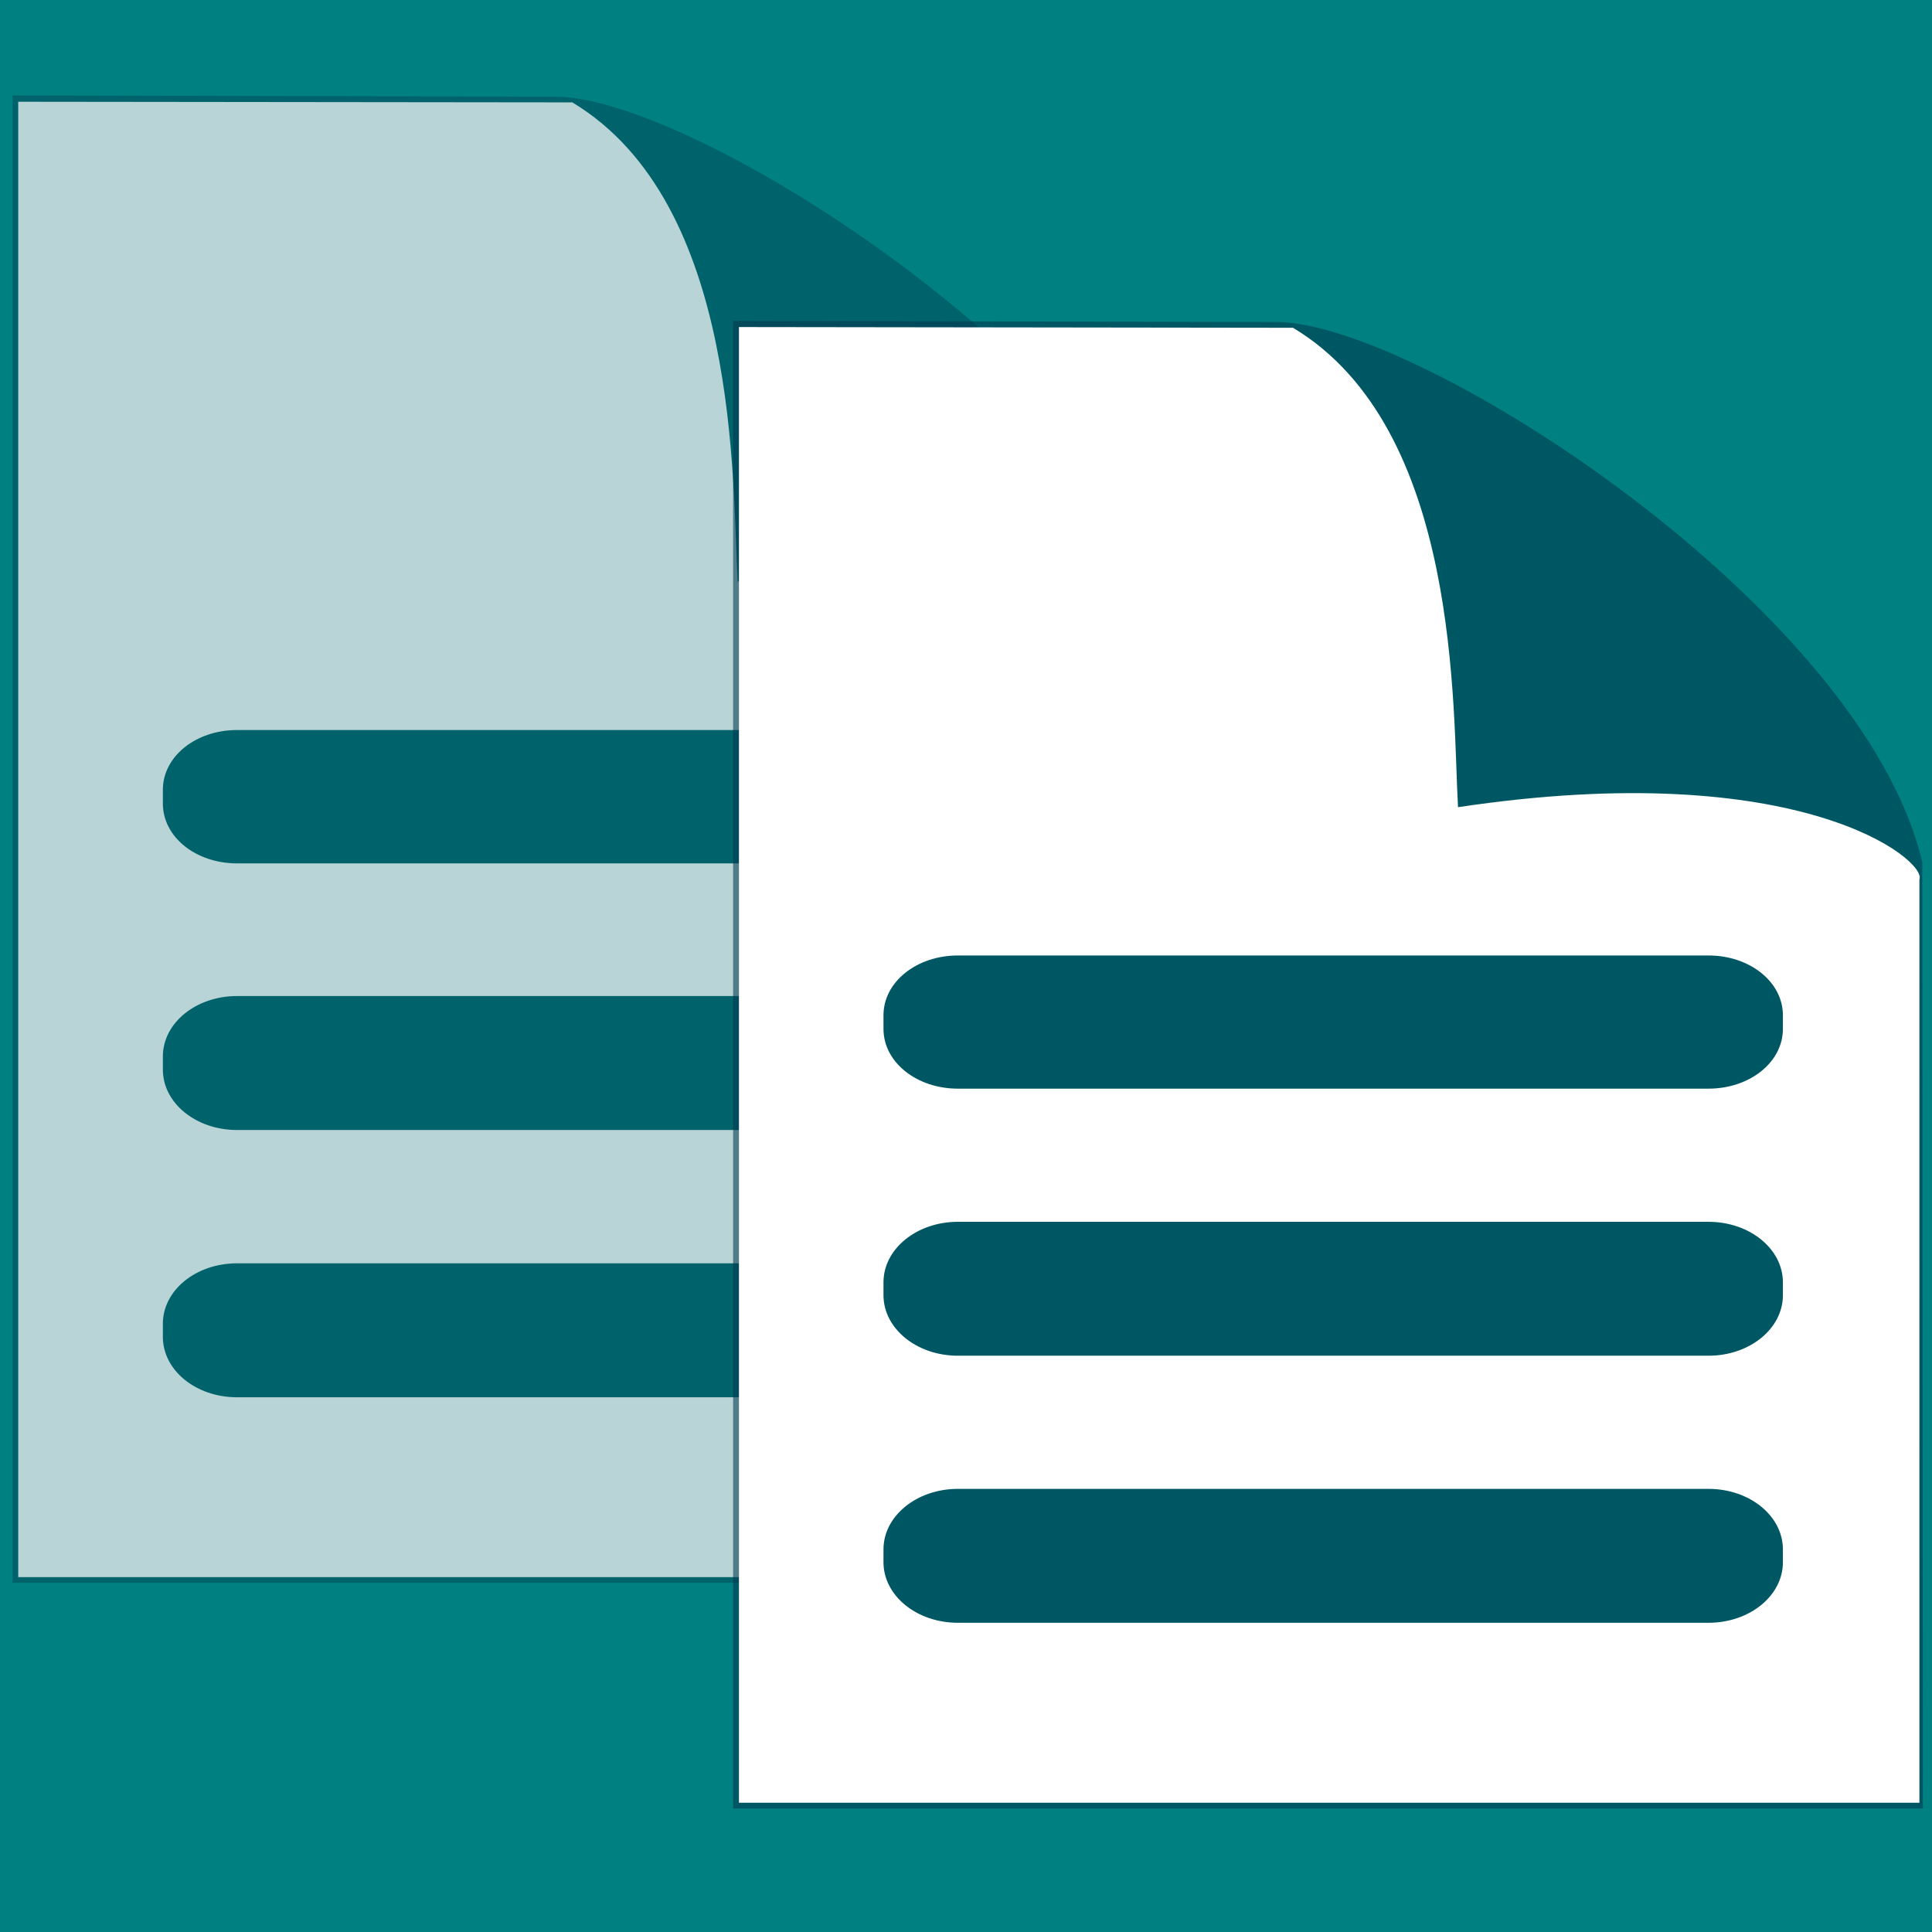
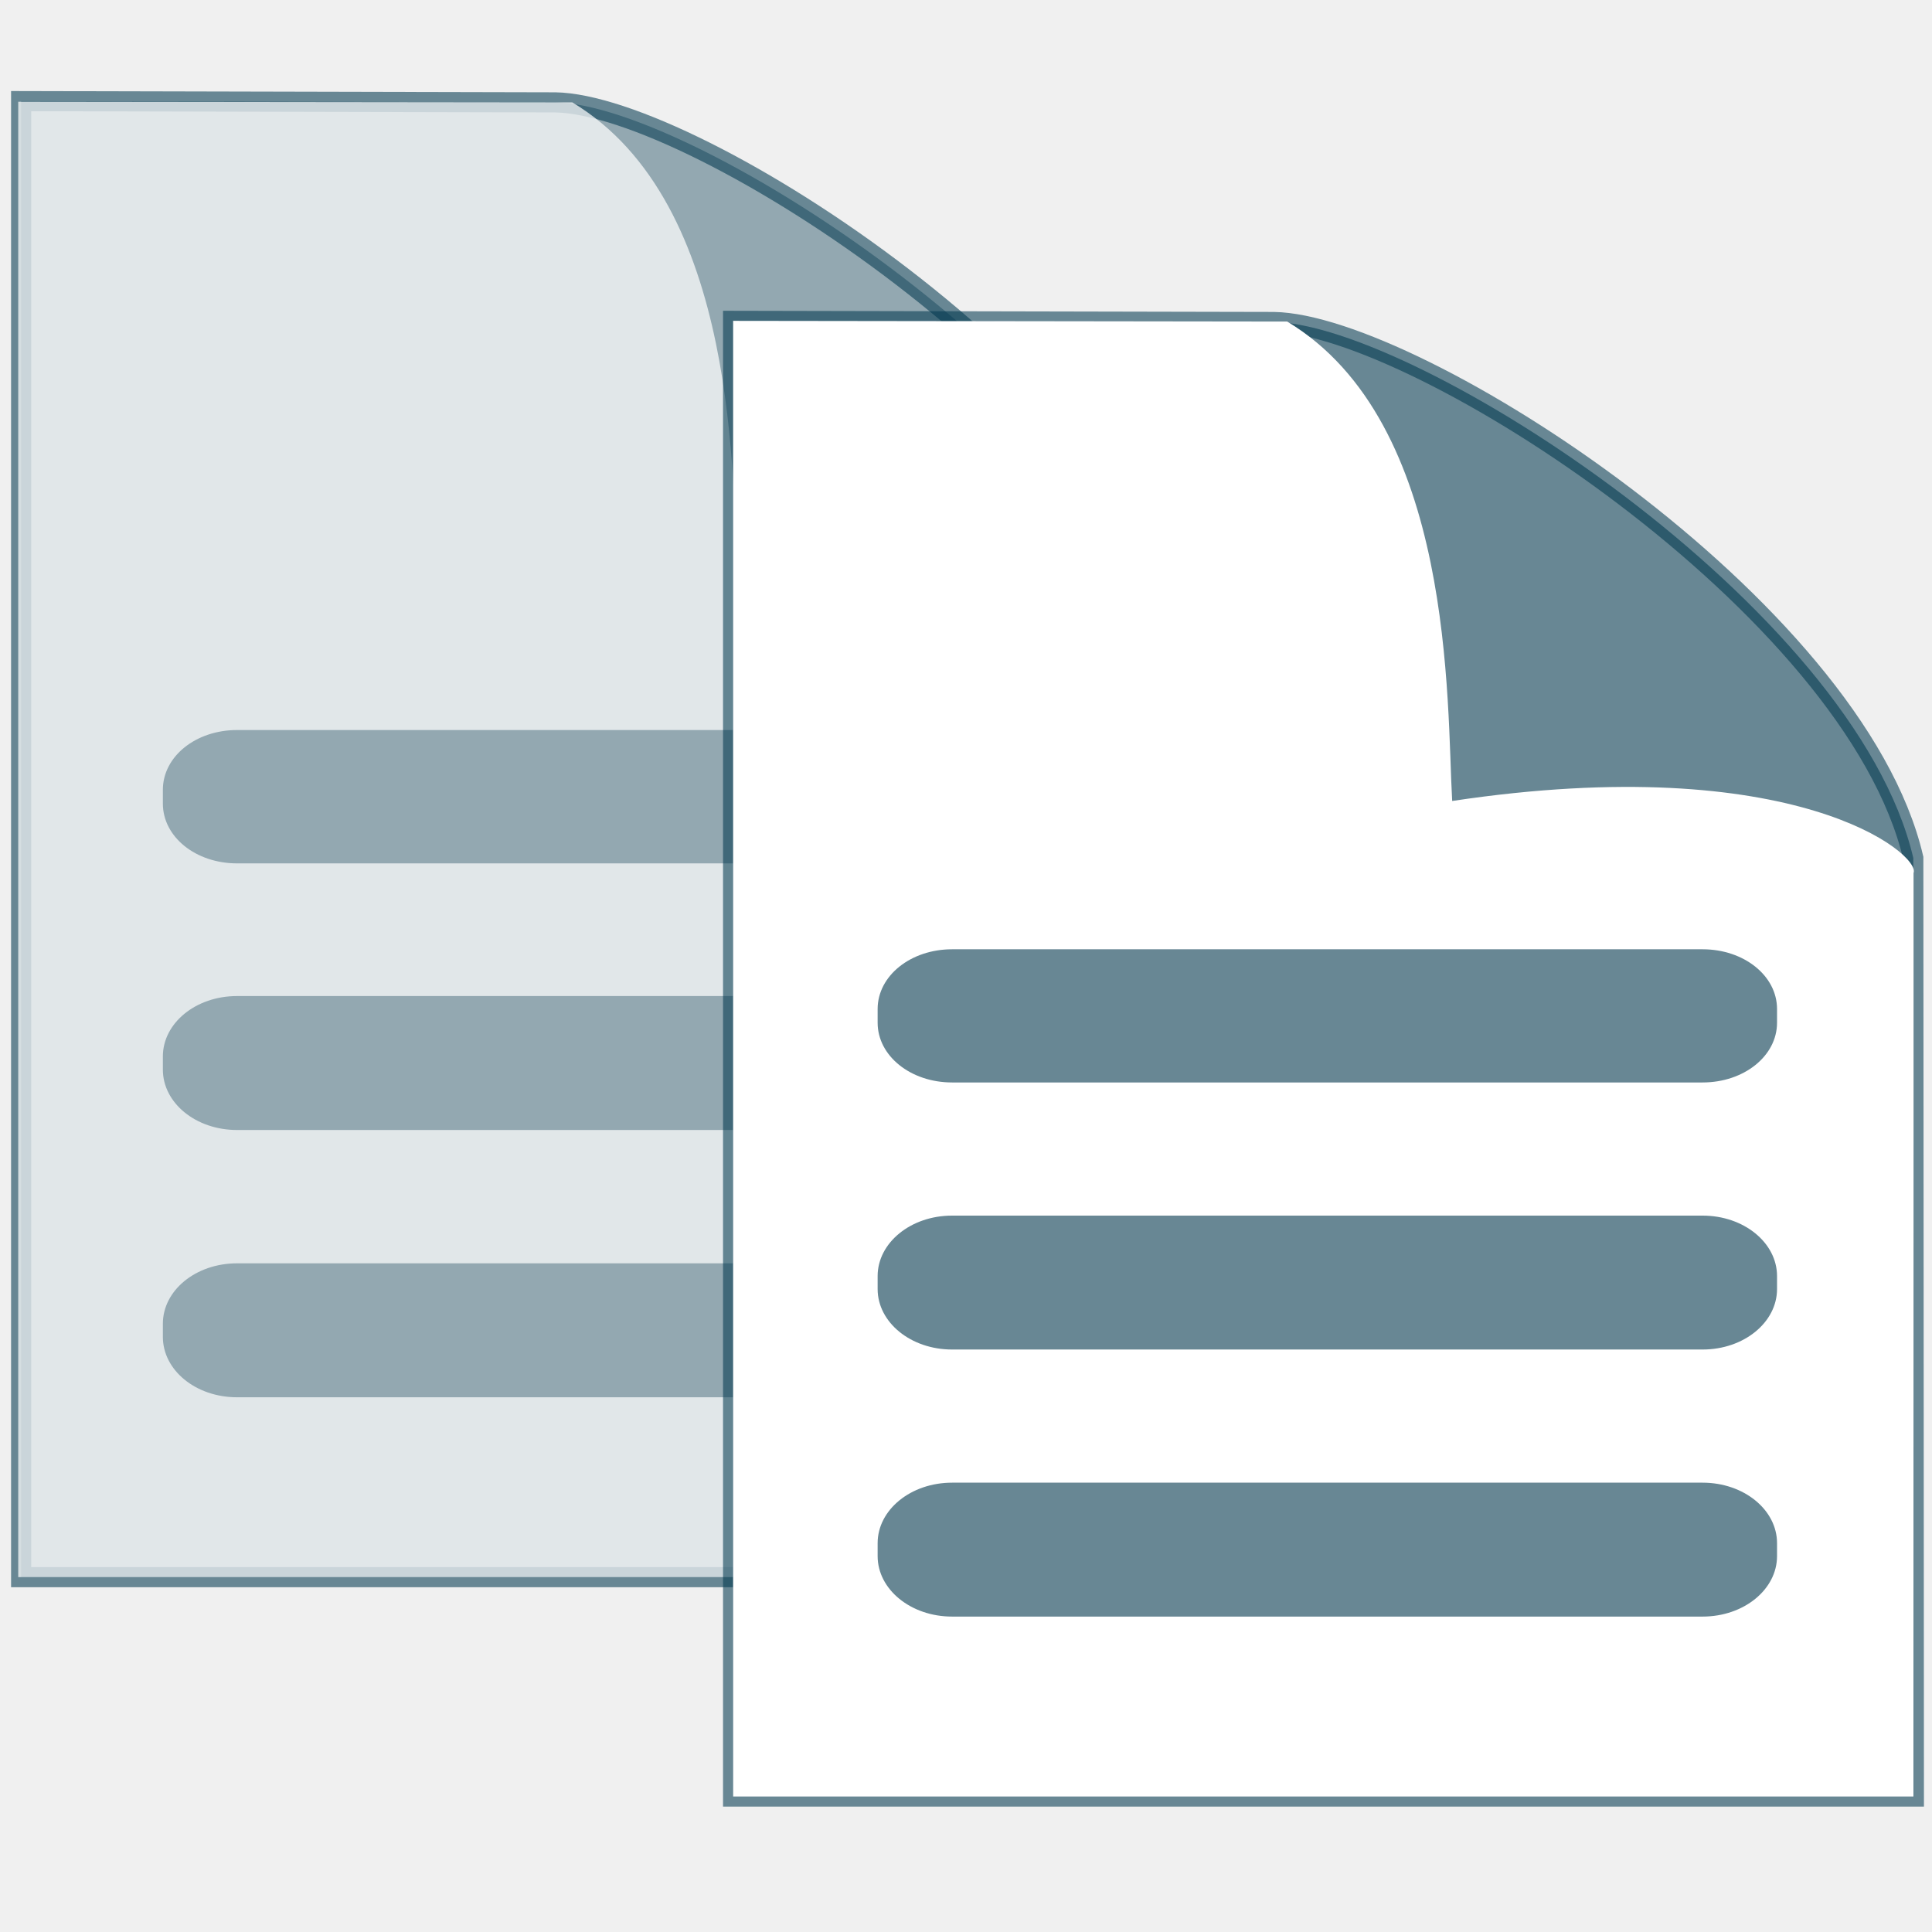
<svg xmlns="http://www.w3.org/2000/svg" width="96" height="96" id="svg2985" version="1.1" enable-background="new">
  <defs id="defs2987" />
-   <g id="layer3" style="display:inline;opacity:1">
-     <rect style="fill:#008080;fill-opacity:1" id="rect3884" width="96.716" height="96.716" x="-0.164" y="-0.388" />
+   <g id="layer3" style="display:none">
+     <rect style="fill:#4995a9;fill-opacity:1" id="rect3884" width="96.716" height="96.716" x="-0.164" y="-0.388" />
  </g>
  <g id="layer1" transform="translate(0,48)" style="display:inline;opacity:1">
    <rect style="fill:#ffffff;display:none" id="rect3772" width="64.368" height="46.305" x="15.764" y="-7.337" />
-     <g id="g4635" transform="translate(0,0.4310081)">
-       <path id="rect4152-4" d="m 0.625,-43.688 0,73.906 39.312,0 0,-35.781 19.781,0 0,-11.219 C 56.773,-29.395 34.808,-43.516 27.688,-43.625 L 0.625,-43.688 z" style="fill:#00384f;fill-opacity:0.389;stroke:none;display:inline" />
-       <path id="rect4152" d="m 0.906,-43.375 0,73.312 40.031,0 0,-8.938 -29.156,0 c -2.056,0 -3.688,-1.346 -3.688,-3 l 0,-0.656 c 0,-1.654 1.632,-3 3.688,-3 l 29.156,0 0,-6.625 -29.156,0 c -2.056,0 -3.688,-1.346 -3.688,-3 l 0,-0.656 c 0,-1.654 1.632,-3 3.688,-3 l 29.156,0 0,-6.344 18.625,0 0,-10.688 c 0.383,-0.913 -5.875,-6.12 -22.906,-3.562 -0.28,-4.849 0.13,-18.795 -8.219,-23.812 L 0.906,-43.375 z m 10.875,31.219 37.312,0 c 2.056,0 3.688,1.315 3.688,2.969 l 0,0.688 c 0,1.654 -1.632,2.969 -3.688,2.969 l -37.312,0 c -2.056,0 -3.688,-1.315 -3.688,-2.969 l 0,-0.688 c 0,-1.654 1.632,-2.969 3.688,-2.969 z" style="fill:#ffffff;fill-opacity:0.72;stroke:none" />
-     </g>
-     <g id="g4625" transform="translate(0.4310081,0)">
-       <path id="rect4152-4-4" d="m 35.996,-32.057 0,73.921 59.119,0 -0.029,-47.014 C 92.14,-17.764 70.189,-31.89 63.068,-32 z" style="fill:#00384f;fill-opacity:0.565;stroke:none;display:inline" />
-       <path id="rect4152-8" d="m 36.287,-31.749 0,73.326 58.656,0 0,-45.891 C 95.326,-5.227 89.048,-10.449 72.017,-7.891 71.738,-12.74 72.168,-26.696 63.819,-31.713 l -27.533,-0.036 z m 10.882,31.226 37.291,0 c 2.056,0 3.7,1.315 3.7,2.969 l 0,0.68 c 0,1.654 -1.644,2.969 -3.7,2.969 l -37.291,0 c -2.056,0 -3.7,-1.315 -3.7,-2.969 l 0,-0.68 c 0,-1.654 1.644,-2.969 3.7,-2.969 z m 0,13.234 37.291,0 c 2.056,0 3.7,1.351 3.7,3.005 l 0,0.644 c 0,1.654 -1.644,3.005 -3.7,3.005 l -37.291,0 c -2.056,0 -3.7,-1.351 -3.7,-3.005 l 0,-0.644 c 0,-1.654 1.644,-3.005 3.7,-3.005 z m 0,13.27 37.291,0 c 2.056,0 3.7,1.351 3.7,3.005 l 0,0.644 c 0,1.654 -1.644,3.005 -3.7,3.005 l -37.291,0 c -2.056,0 -3.7,-1.351 -3.7,-3.005 l 0,-0.644 c 0,-1.654 1.644,-3.005 3.7,-3.005 z" style="fill:#ffffff;fill-opacity:1;stroke:none" />
-     </g>
+     <path style="fill:#00384f;fill-opacity:0.389;stroke:#00384f;stroke-opacity:0.565;display:inline" d="m 1.05,-42.975 0,73.344 38.554,0 0,-35.509 19.4,0 0,-11.133 C 56.115,-28.791 34.574,-42.805 27.591,-42.913 l -26.541,-0.062 z" id="rect4152-4" />
+     <path style="fill:#ffffff;fill-opacity:0.72;stroke:none" d="m 0.906,-42.944 0,73.312 40.031,0 0,-8.938 -29.156,0 c -2.056,0 -3.688,-1.346 -3.688,-3 l 0,-0.656 c 0,-1.654 1.632,-3 3.688,-3 l 29.156,0 0,-6.625 -29.156,0 c -2.056,0 -3.688,-1.346 -3.688,-3 l 0,-0.656 c 0,-1.654 1.632,-3 3.688,-3 l 29.156,0 0,-6.344 18.625,0 0,-10.688 c 0.383,-0.913 -5.875,-6.12 -22.906,-3.562 -0.28,-4.849 0.13,-18.795 -8.219,-23.812 l -27.531,-0.031 z m 10.875,31.219 37.312,0 c 2.056,0 3.688,1.315 3.688,2.969 l 0,0.688 c 0,1.654 -1.632,2.969 -3.688,2.969 l -37.312,0 c -2.056,0 -3.688,-1.315 -3.688,-2.969 l 0,-0.688 c 0,-1.654 1.632,-2.969 3.688,-2.969 z" id="rect4152" />
+     <path style="fill:#00384f;fill-opacity:0.565;stroke:#00384f;display:inline;stroke-opacity:0.565" d="m 36.427,-32.057 0,73.326 58.673,0 -0.029,-46.635 C 92.147,-17.879 70.362,-31.892 63.295,-32 z" id="rect4152-4-4" />
+     <path style="fill:#ffffff;fill-opacity:1;stroke:none" d="m 36.427,-32.057 0,73.326 58.656,0 0,-45.891 C 95.467,-5.535 89.189,-10.758 72.158,-8.2 71.878,-13.048 72.309,-27.004 63.96,-32.022 l -27.533,-0.036 z m 10.882,31.226 37.291,0 c 2.056,0 3.7,1.315 3.7,2.969 l 0,0.68 c 0,1.654 -1.644,2.969 -3.7,2.969 l -37.291,0 c -2.056,0 -3.7,-1.315 -3.7,-2.969 l 0,-0.68 c 0,-1.654 1.644,-2.969 3.7,-2.969 z m 0,13.234 37.291,0 c 2.056,0 3.7,1.351 3.7,3.005 l 0,0.644 c 0,1.654 -1.644,3.005 -3.7,3.005 l -37.291,0 c -2.056,0 -3.7,-1.351 -3.7,-3.005 l 0,-0.644 c 0,-1.654 1.644,-3.005 3.7,-3.005 z m 0,13.27 37.291,0 c 2.056,0 3.7,1.351 3.7,3.005 l 0,0.644 c 0,1.654 -1.644,3.005 -3.7,3.005 l -37.291,0 c -2.056,0 -3.7,-1.351 -3.7,-3.005 l 0,-0.644 c 0,-1.654 1.644,-3.005 3.7,-3.005 z" id="rect4152-8" />
  </g>
</svg>
